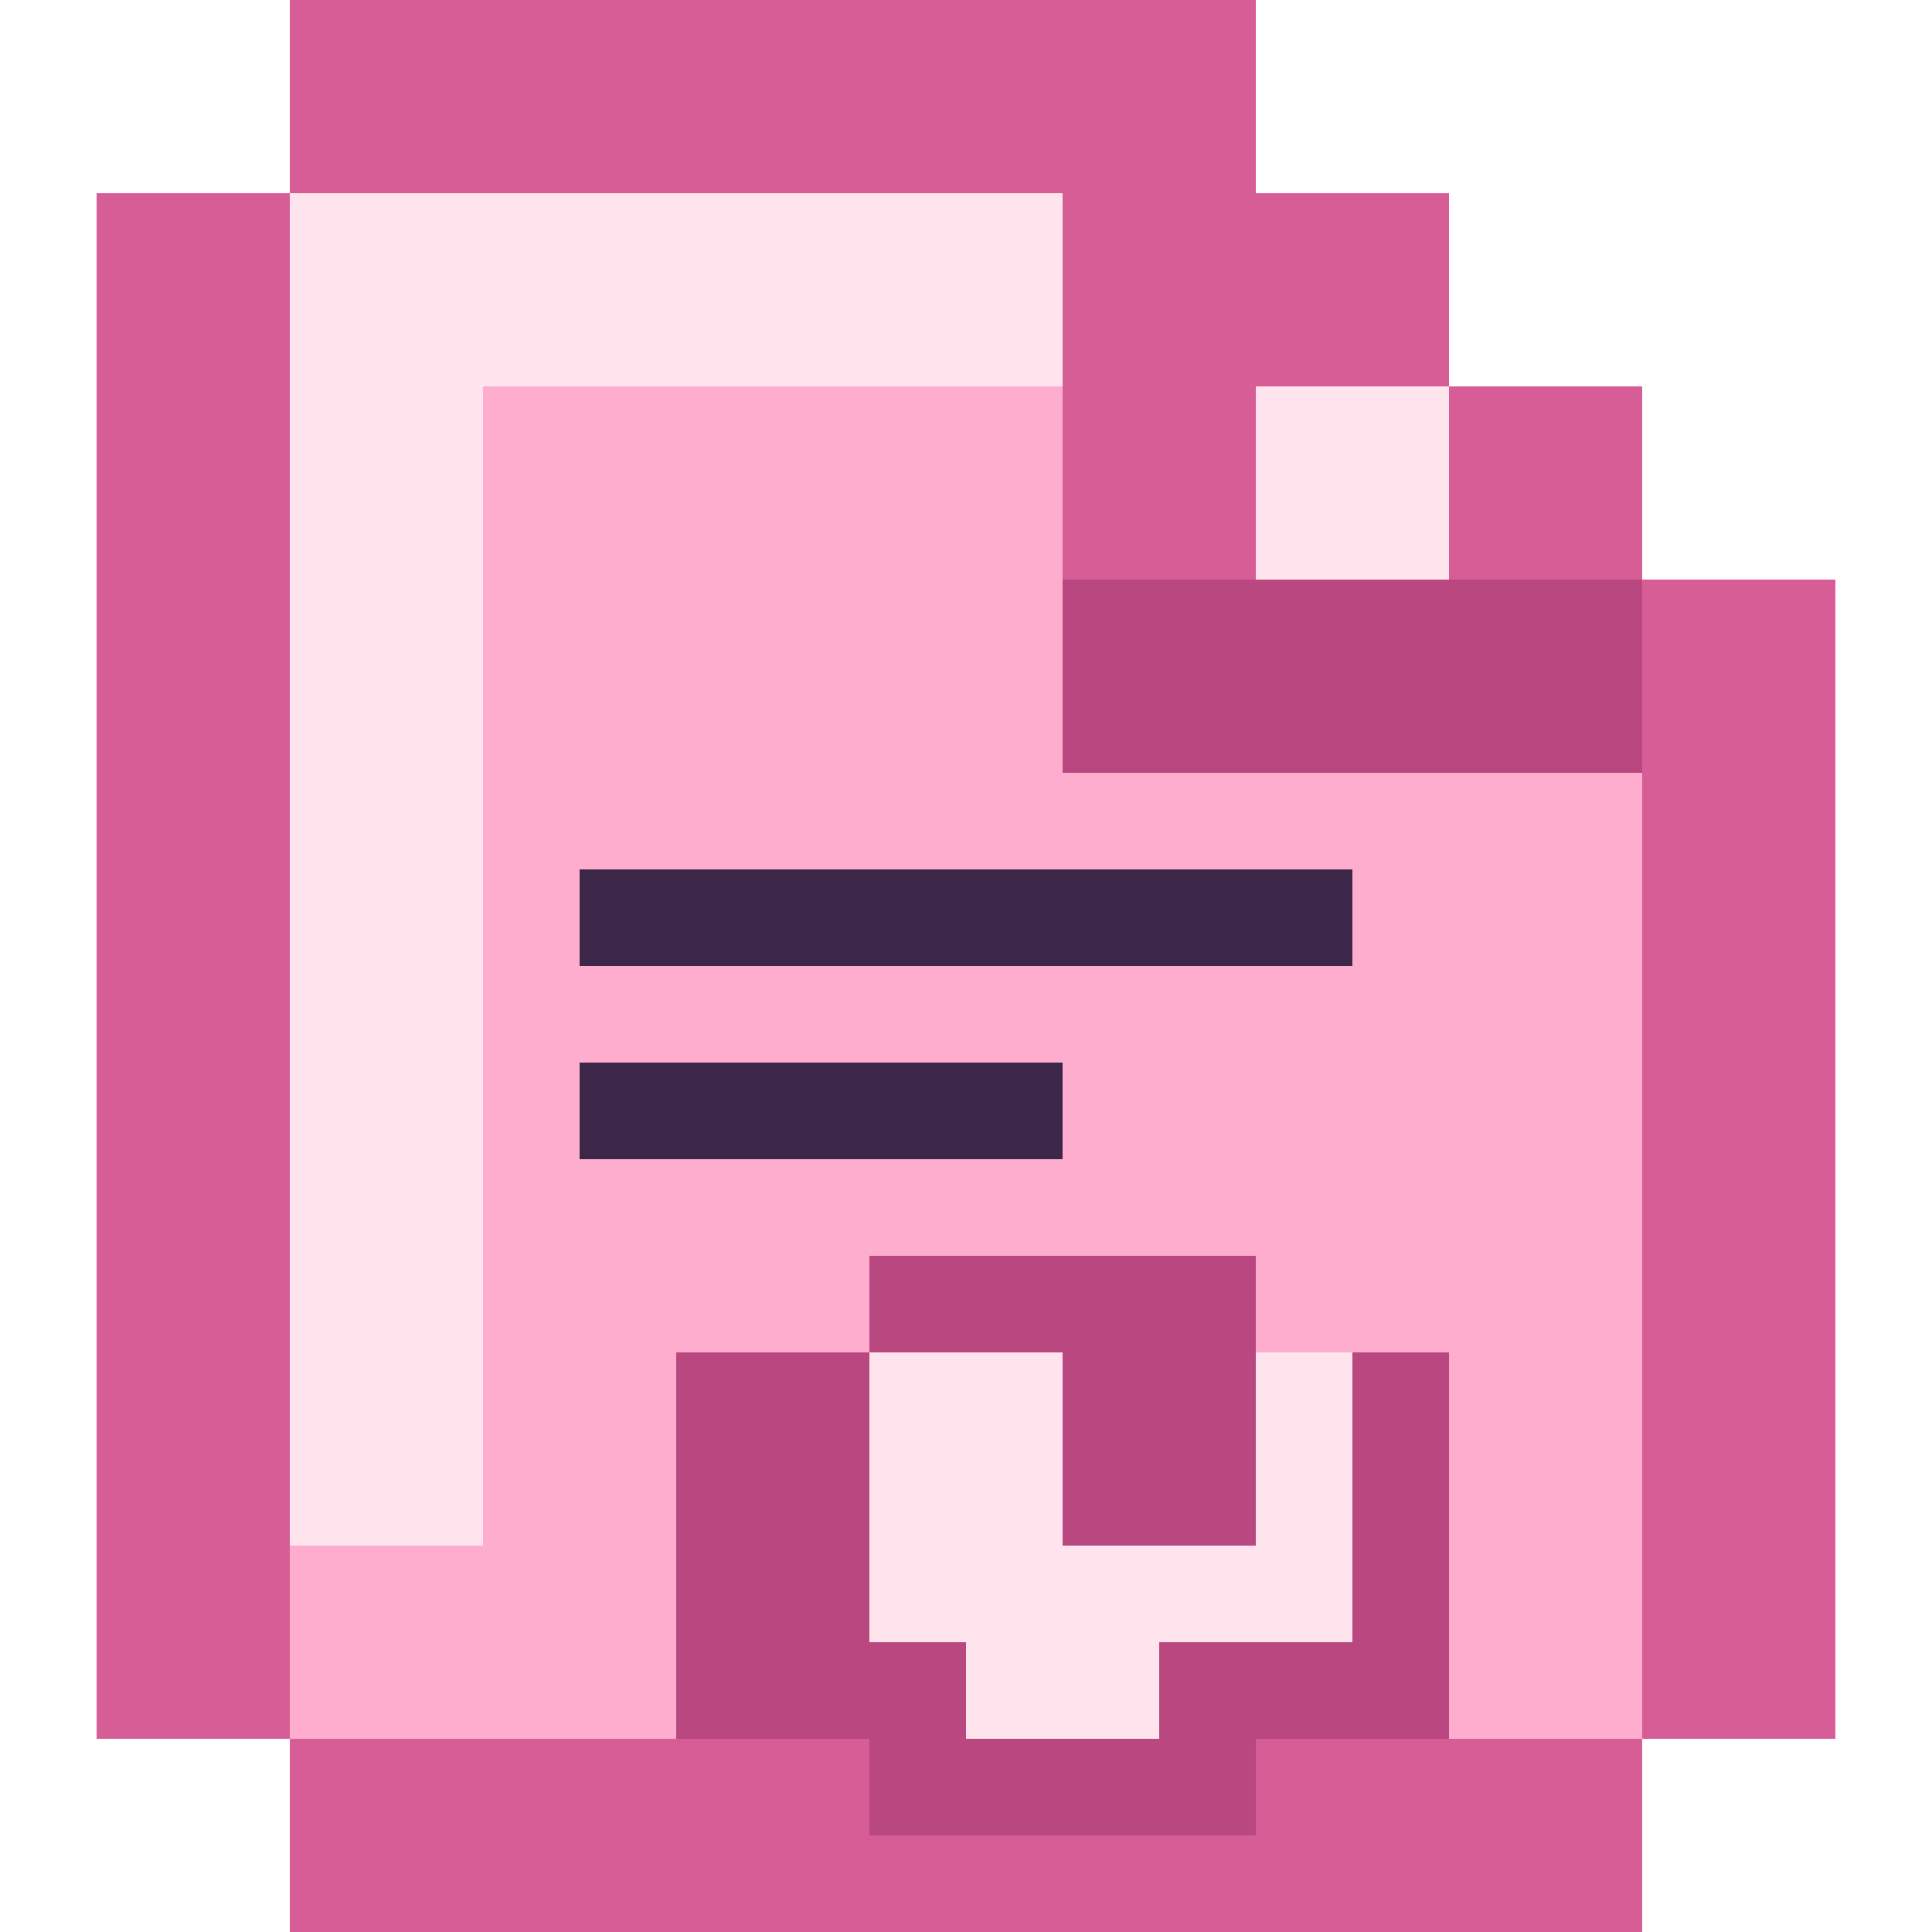
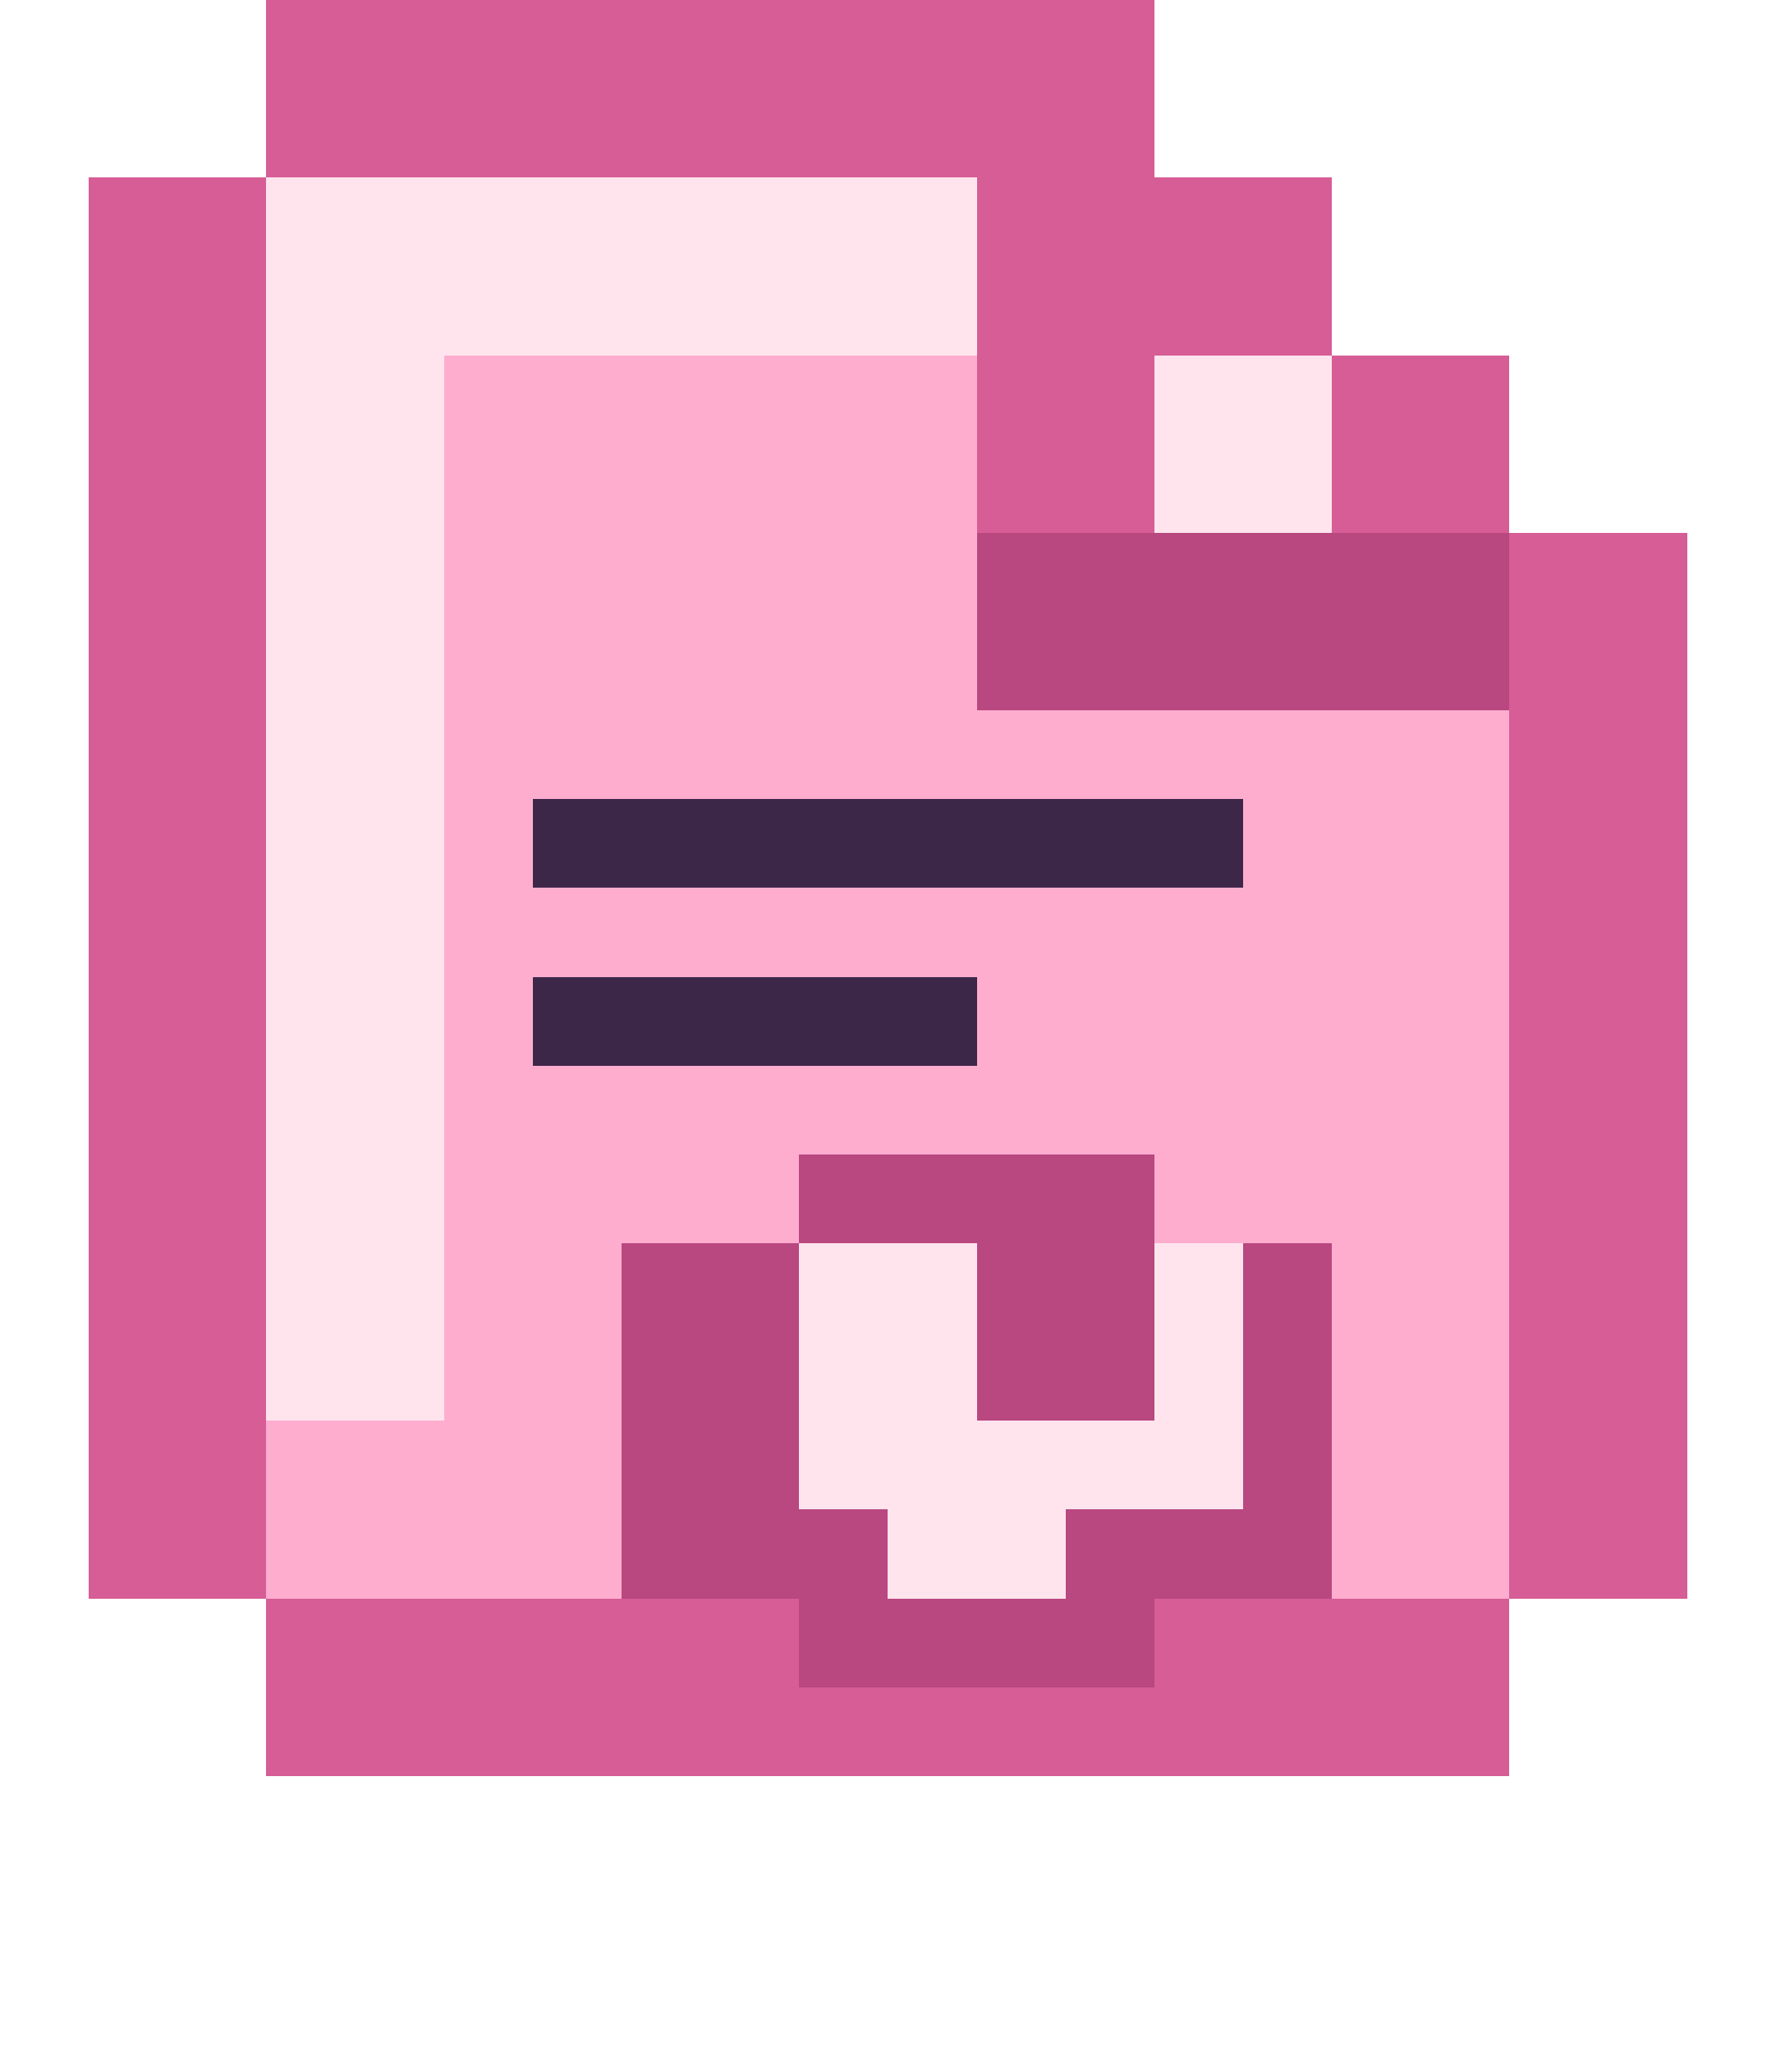
- <svg xmlns="http://www.w3.org/2000/svg" width="24" height="24" id="screenshot-b500948f-af59-8076-8008-be6930c46265" shape-rendering="crispEdges" viewBox="3 2 18 20" fill="none" version="1.1">
+ <svg xmlns="http://www.w3.org/2000/svg" width="24" height="28" id="screenshot-b500948f-af59-8076-8008-be6930c46265" shape-rendering="crispEdges" viewBox="2 2 20 20" preserveAspectRatio="xMidYMin meet" fill="none" version="1.1">
  <g id="shape-b500948f-af59-8076-8008-be6930c46265" width="24" height="24" rx="0" ry="0" style="fill: rgb(0, 0, 0);">
    <g id="shape-b500948f-af59-8076-8008-be6930c5195a" style="display: none;">
      <g class="fills" id="fills-b500948f-af59-8076-8008-be6930c5195a">
        <rect width="24" height="24" x="0" transform="matrix(1, 0, 0, 1, 0, 0)" style="fill: none;" ry="0" fill="none" rx="0" y="0" />
      </g>
    </g>
    <g id="shape-b500948f-af59-8076-8008-be6930c5195b">
      <g class="fills" id="fills-b500948f-af59-8076-8008-be6930c5195b">
        <rect width="24" height="24" x="0" transform="matrix(1, 0, 0, 1, 0, 0)" style="fill: none;" ry="0" fill="none" rx="0" y="0" />
      </g>
    </g>
    <g id="shape-b500948f-af59-8076-8008-be6930c5195c">
      <g class="fills" id="fills-b500948f-af59-8076-8008-be6930c5195c">
        <path d="M5,2L15,2L15,4L17,4L17,6L19,6L19,8L21,8L21,20L19,20L19,22L5,22L5,20L3,20L3,4L5,4Z" style="fill: rgb(214, 93, 150);" />
      </g>
    </g>
    <g id="shape-b500948f-af59-8076-8008-be6930c57915">
      <g class="fills" id="fills-b500948f-af59-8076-8008-be6930c57915">
        <path d="M5,4L13,4L13,10L19,10L19,20L5,20Z" style="fill: rgb(255, 173, 207);" />
      </g>
    </g>
    <g id="shape-b500948f-af59-8076-8008-be6930c57916">
      <g class="fills" id="fills-b500948f-af59-8076-8008-be6930c57916">
        <rect rx="0" ry="0" x="5" y="4" transform="matrix(1, 0, 0, 1, 0, 0)" width="8" height="2" style="fill: rgb(255, 228, 238);" />
      </g>
    </g>
    <g id="shape-b500948f-af59-8076-8008-be6930c57917">
      <g class="fills" id="fills-b500948f-af59-8076-8008-be6930c57917">
        <rect rx="0" ry="0" x="5" y="6" transform="matrix(1, 0, 0, 1, 0, 0)" width="2" height="12" style="fill: rgb(255, 228, 238);" />
      </g>
    </g>
    <g id="shape-b500948f-af59-8076-8008-be6930c57918">
      <g class="fills" id="fills-b500948f-af59-8076-8008-be6930c57918">
        <path d="M15,6L17,6L17,8L15,8Z" style="fill: rgb(255, 228, 238);" />
      </g>
    </g>
    <g id="shape-b500948f-af59-8076-8008-be6930c57919">
      <g class="fills" id="fills-b500948f-af59-8076-8008-be6930c57919">
        <rect rx="0" ry="0" x="13" y="8" transform="matrix(1, 0, 0, 1, 0, 0)" width="6" height="2" style="fill: rgb(185, 71, 128);" />
      </g>
    </g>
    <g id="shape-b500948f-af59-8076-8008-be6930c5818e">
      <g class="fills" id="fills-b500948f-af59-8076-8008-be6930c5818e">
        <rect rx="0" ry="0" x="8" y="11" transform="matrix(1, 0, 0, 1, 0, 0)" width="8" height="1" style="fill: rgb(61, 39, 73);" />
      </g>
    </g>
    <g id="shape-b500948f-af59-8076-8008-be6930c5818f">
      <g class="fills" id="fills-b500948f-af59-8076-8008-be6930c5818f">
        <rect rx="0" ry="0" x="8" y="13" transform="matrix(1, 0, 0, 1, 0, 0)" width="5" height="1" style="fill: rgb(61, 39, 73);" />
      </g>
    </g>
    <g id="shape-b500948f-af59-8076-8008-be6930c58190">
      <g class="fills" id="fills-b500948f-af59-8076-8008-be6930c58190">
        <path d="M11,15L15,15L15,16L17,16L17,20L15,20L15,21L11,21L11,20L9,20L9,16L11,16Z" style="fill: rgb(185, 71, 128);" />
      </g>
    </g>
    <g id="shape-b500948f-af59-8076-8008-be6930c58191">
      <g class="fills" id="fills-b500948f-af59-8076-8008-be6930c58191">
        <path d="M11,16L13,16L13,18L15,18L15,16L16,16L16,19L14,19L14,20L12,20L12,19L11,19Z" style="fill: rgb(255, 228, 238);" />
      </g>
    </g>
  </g>
</svg>
